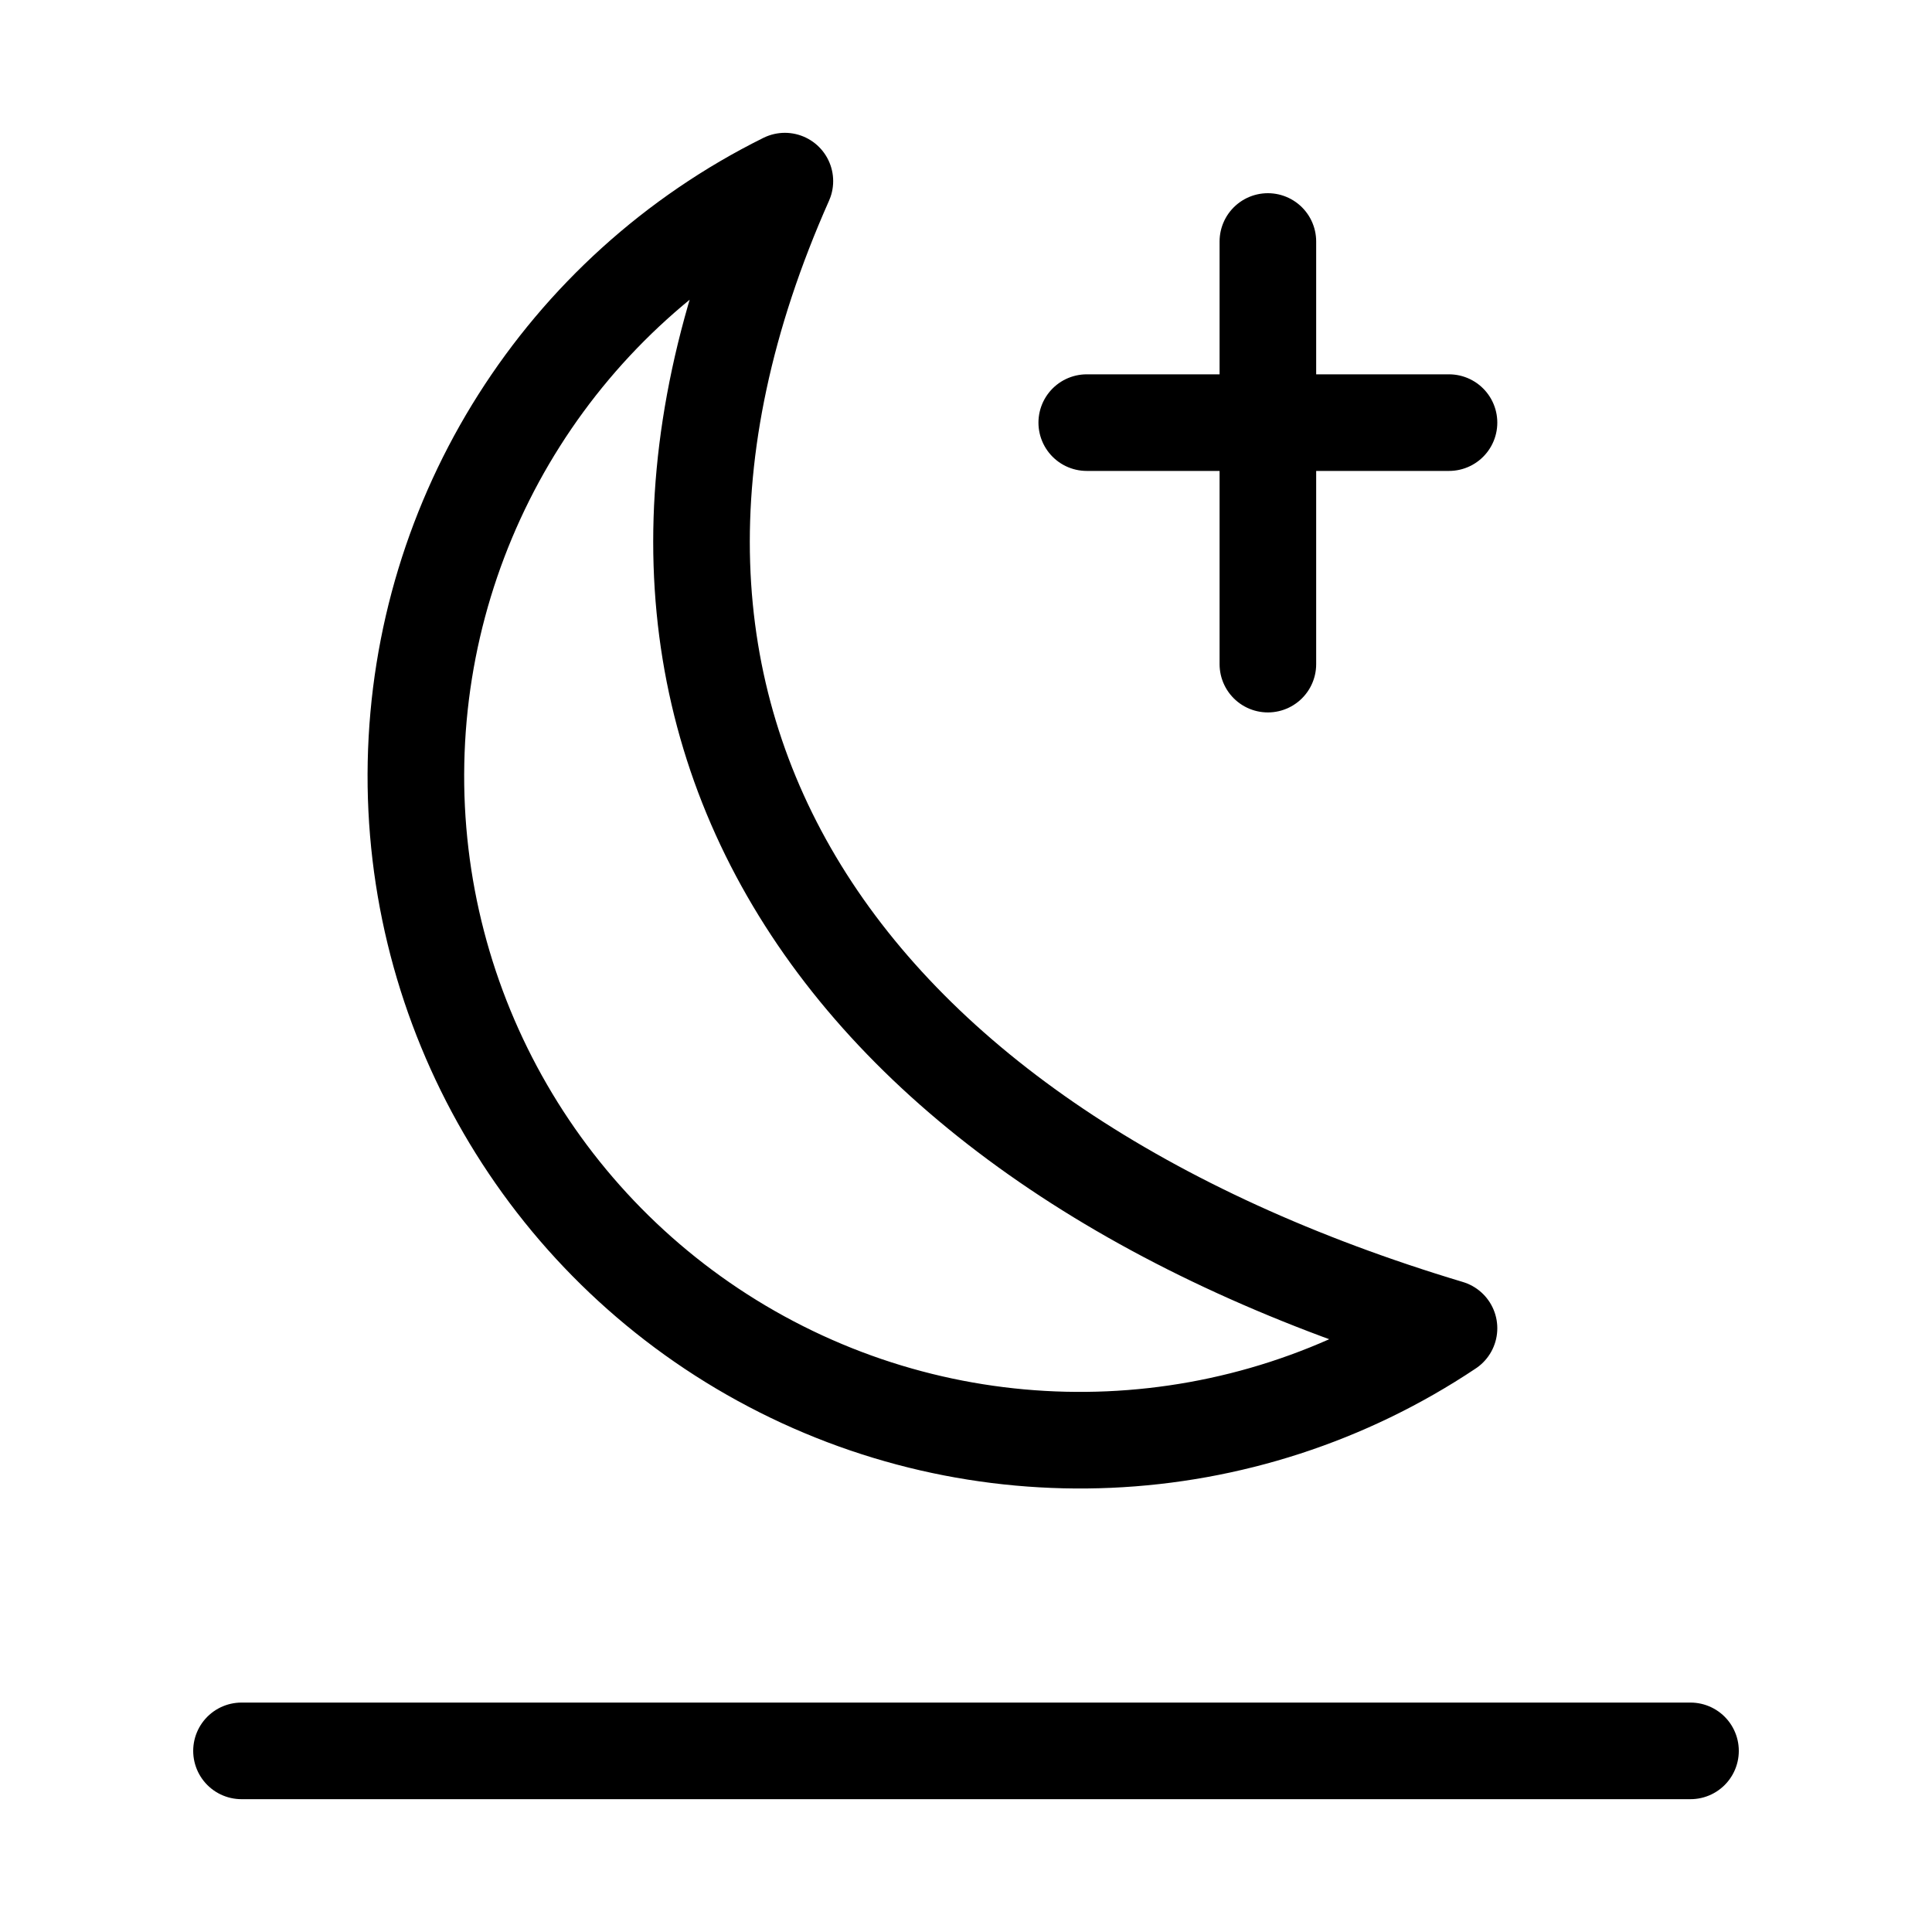
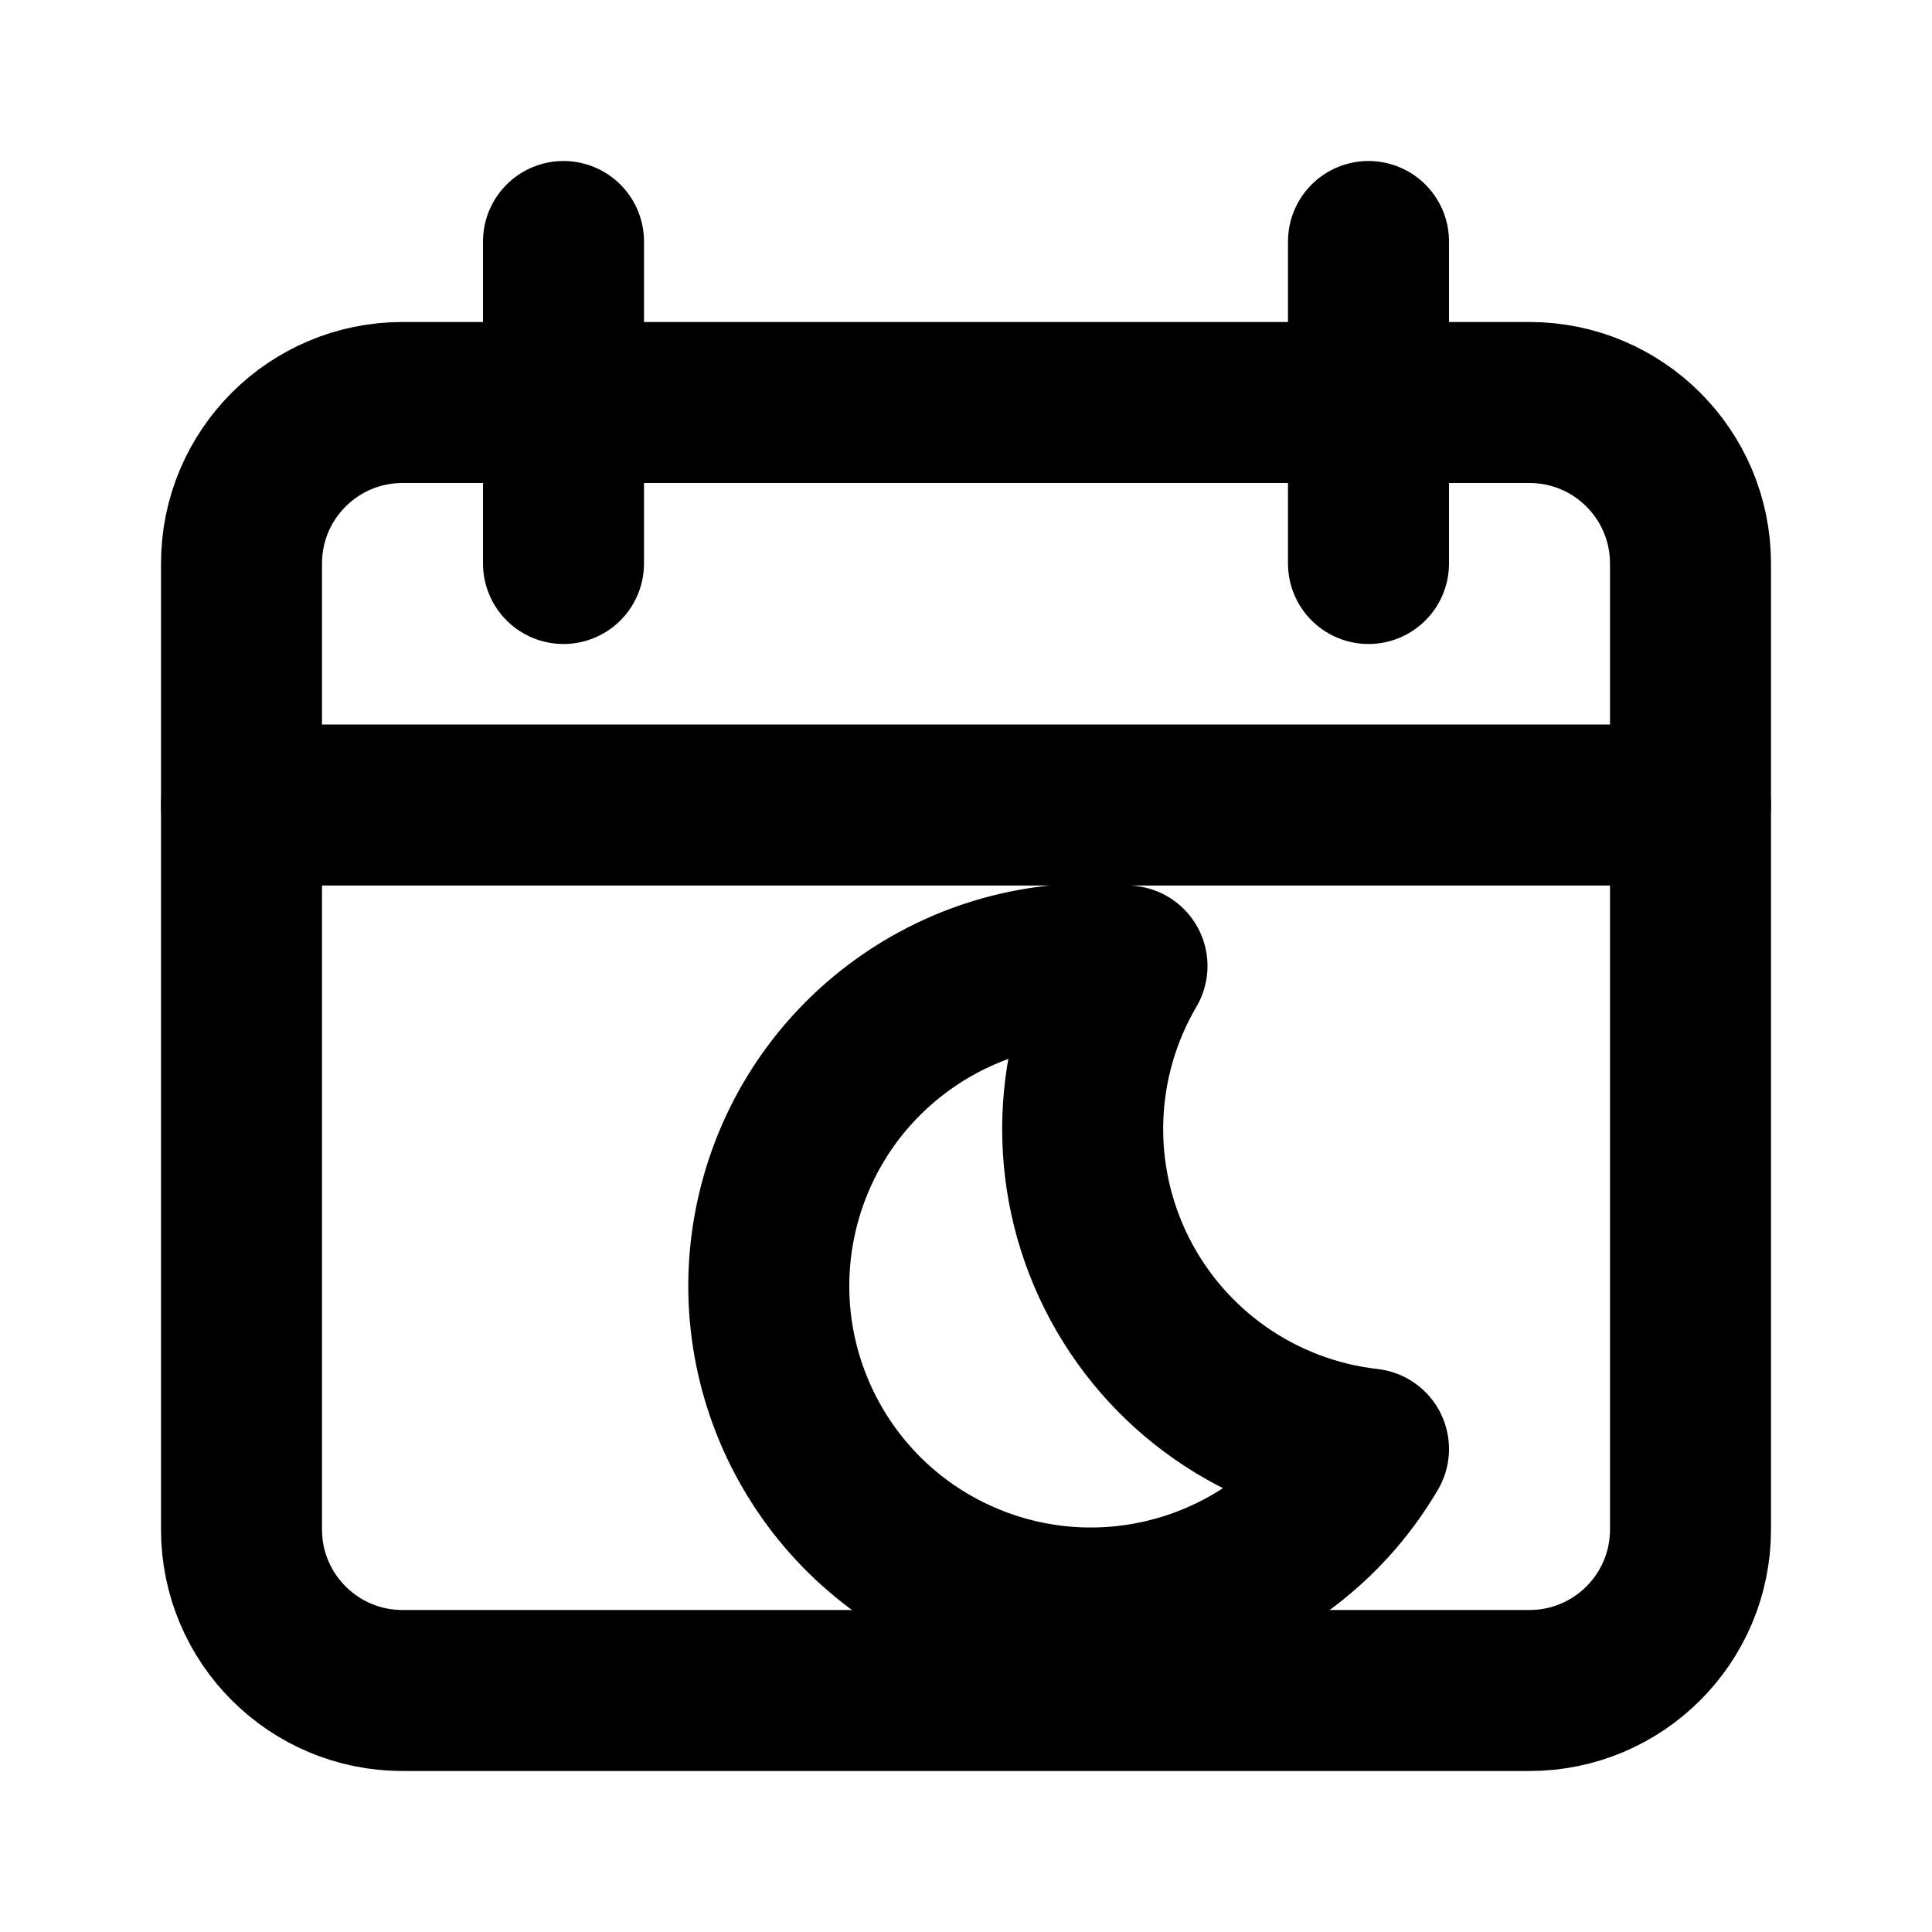
- <svg xmlns="http://www.w3.org/2000/svg" viewBox="0 0 32 32" fill="none" stroke="currentColor" stroke-width="1.6" stroke-linecap="round" stroke-linejoin="round">
-   <path d="M24 22A11 11 0 1 1 13 3c-4 9 1 16 11 19M21 4v7M18 7h6M4 29h24" />
+ <svg xmlns="http://www.w3.org/2000/svg" width="24" height="24" viewBox="0 0 24 24" fill="none" stroke="currentColor" stroke-width="2" stroke-linecap="round" stroke-linejoin="round" data-category="Ramadan &amp; Eid" data-tags="ramadan,eid">
+   <rect x="3" y="5" width="18" height="16" rx="2" />
+   <path d="M7 3v4m10-4v4M3 10h18M14 12a4 4 0 1 0 3 6 4 4 0 0 1-3-6Z" />
</svg>
